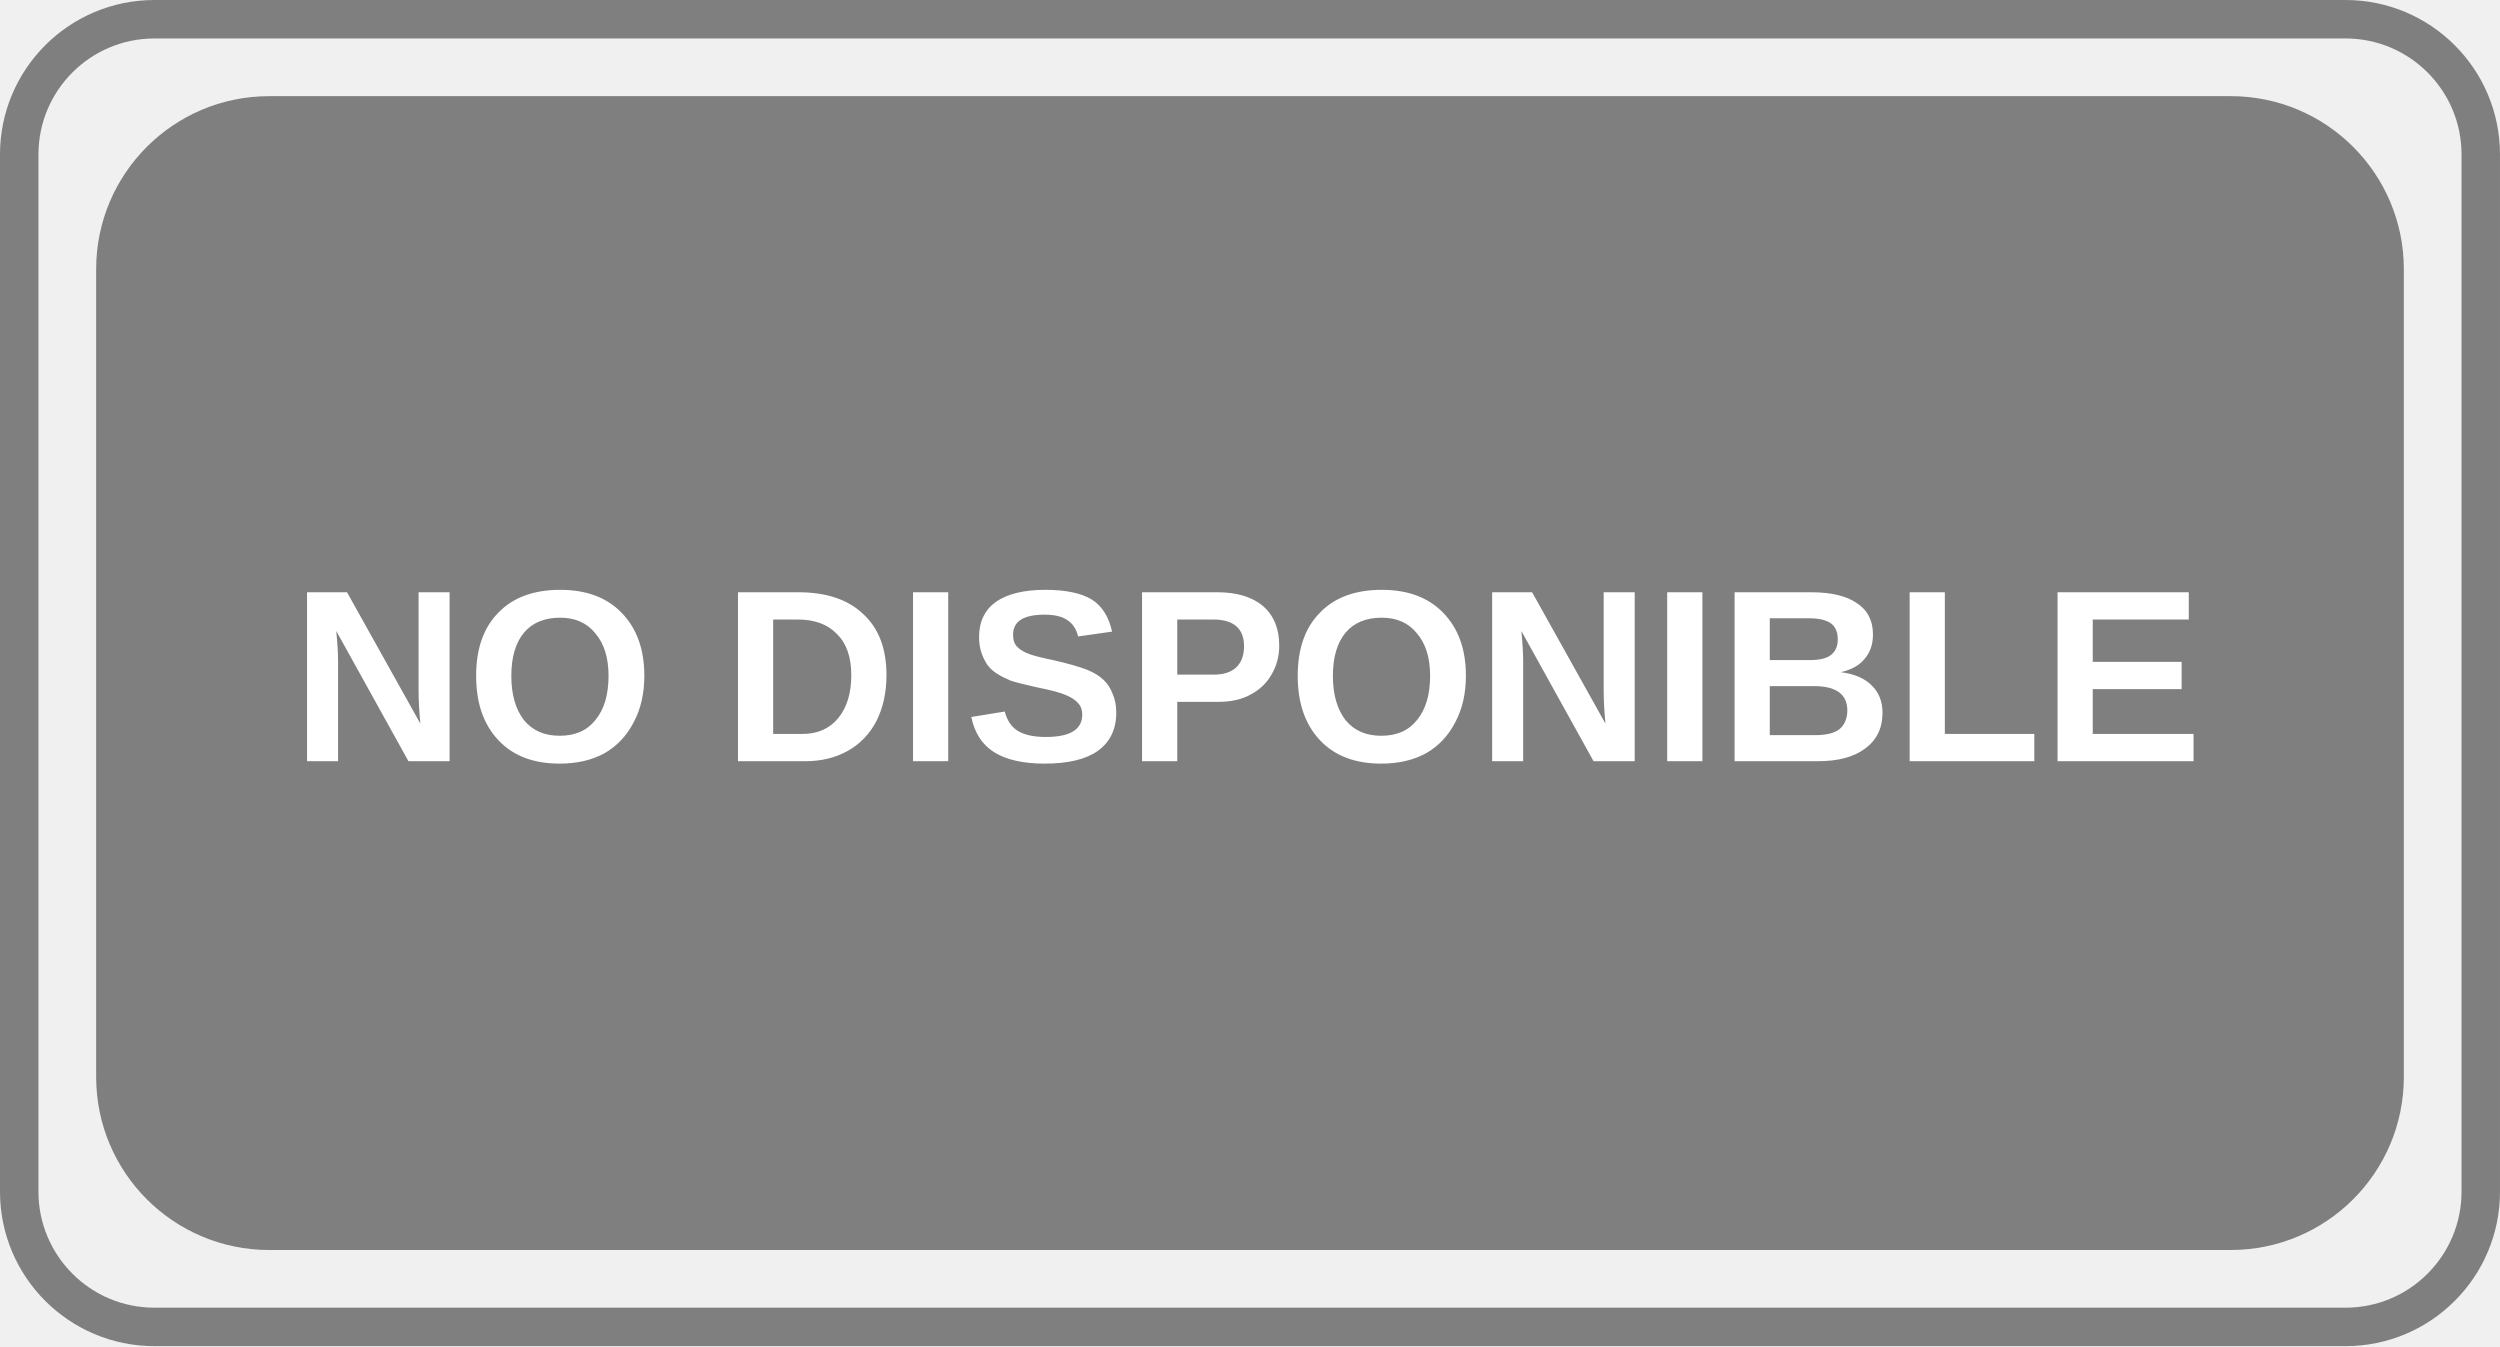
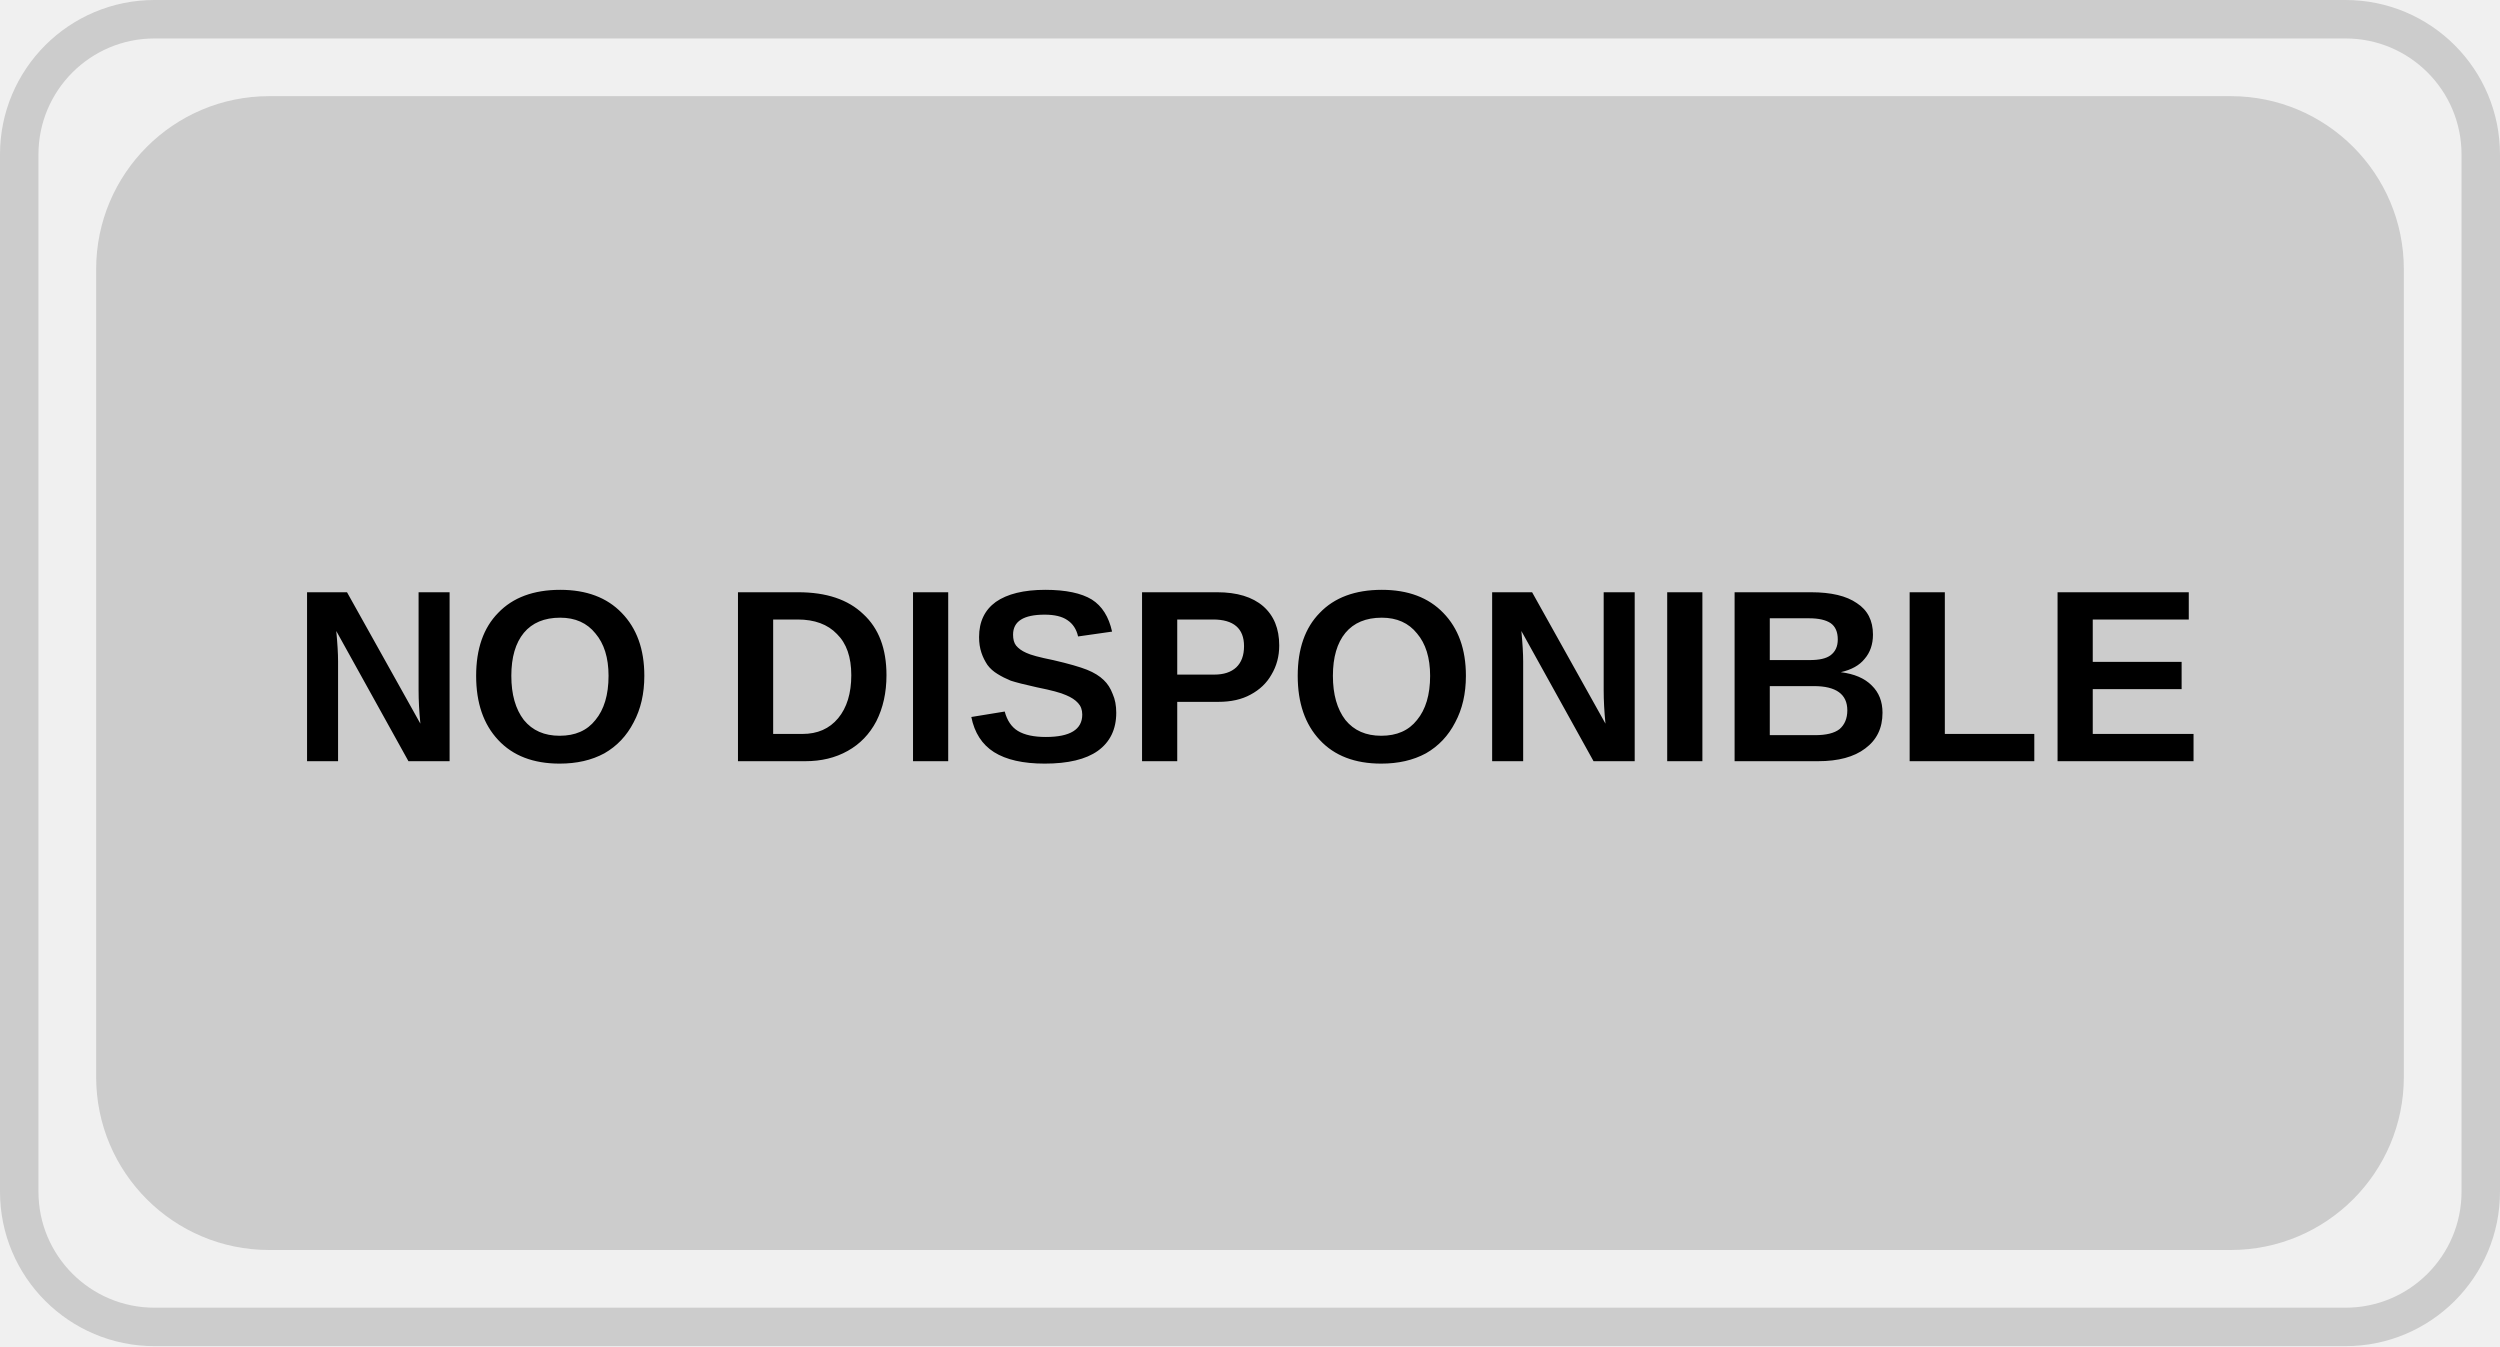
<svg xmlns="http://www.w3.org/2000/svg" width="65mm" height="35mm" viewBox="0 0 65 35" version="1.1" id="svg6470">
  <defs id="defs6467" />
  <g id="layer1" transform="translate(-34.08719,-105.105)">
-     <rect style="fill:#7f7f7f;fill-opacity:1;stroke:none;stroke-width:5;stroke-linejoin:bevel;stroke-dasharray:none;stroke-opacity:1" id="rect2987-7" width="60" height="30" x="36.587" y="107.605" ry="4.5" />
-     <text xml:space="preserve" style="font-style:normal;font-variant:normal;font-weight:bold;font-stretch:normal;font-size:6.35px;font-family:Arial;-inkscape-font-specification:'Arial, Bold';font-variant-ligatures:normal;font-variant-caps:normal;font-variant-numeric:normal;font-variant-east-asian:normal;fill:#ffffff;fill-opacity:1;stroke:none;stroke-width:0.265;stroke-opacity:1" x="41.967" y="123.951" id="text4653" transform="scale(0.9924504,1.007607)">
-       <tspan id="tspan4651" style="font-style:normal;font-variant:normal;font-weight:bold;font-stretch:normal;font-size:6.35px;font-family:Arial;-inkscape-font-specification:'Arial, Bold';font-variant-ligatures:normal;font-variant-caps:normal;font-variant-numeric:normal;font-variant-east-asian:normal;fill:#ffffff;fill-opacity:1;stroke:none;stroke-width:0.265" x="41.967" y="123.951">NO DISPONIBLE</tspan>
+     <rect style="fill:#cccccc;fill-opacity:1;stroke:none;stroke-width:5;stroke-linejoin:bevel;stroke-dasharray:none;stroke-opacity:1" id="rect2987-7" width="60" height="30" x="36.587" y="107.605" ry="4.5" />
+     <text xml:space="preserve" style="font-style:normal;font-variant:normal;font-weight:bold;font-stretch:normal;font-size:6.35px;font-family:Arial;-inkscape-font-specification:'Arial, Bold';font-variant-ligatures:normal;font-variant-caps:normal;font-variant-numeric:normal;font-variant-east-asian:normal;fill:#000000;fill-opacity:1;stroke:none;stroke-width:0.265;stroke-opacity:1" x="41.967" y="123.951" id="text4653" transform="scale(0.9924504,1.007607)">
+       <tspan id="tspan4651" style="font-style:normal;font-variant:normal;font-weight:bold;font-stretch:normal;font-size:6.35px;font-family:Arial;-inkscape-font-specification:'Arial, Bold';font-variant-ligatures:normal;font-variant-caps:normal;font-variant-numeric:normal;font-variant-east-asian:normal;fill:#000000;fill-opacity:1;stroke:none;stroke-width:0.265" x="41.967" y="123.951">NO DISPONIBLE</tspan>
    </text>
-     <rect style="fill:none;fill-opacity:1;stroke:#7f7f7f;stroke-width:1;stroke-opacity:1" id="rect2987-7-8" width="64" height="34" x="34.587" y="105.605" ry="3.517" />
+     <rect style="fill:none;fill-opacity:1;stroke:#cccccc;stroke-width:1;stroke-opacity:1" id="rect2987-7-8" width="64" height="34" x="34.587" y="105.605" ry="3.517" />
  </g>
</svg>
